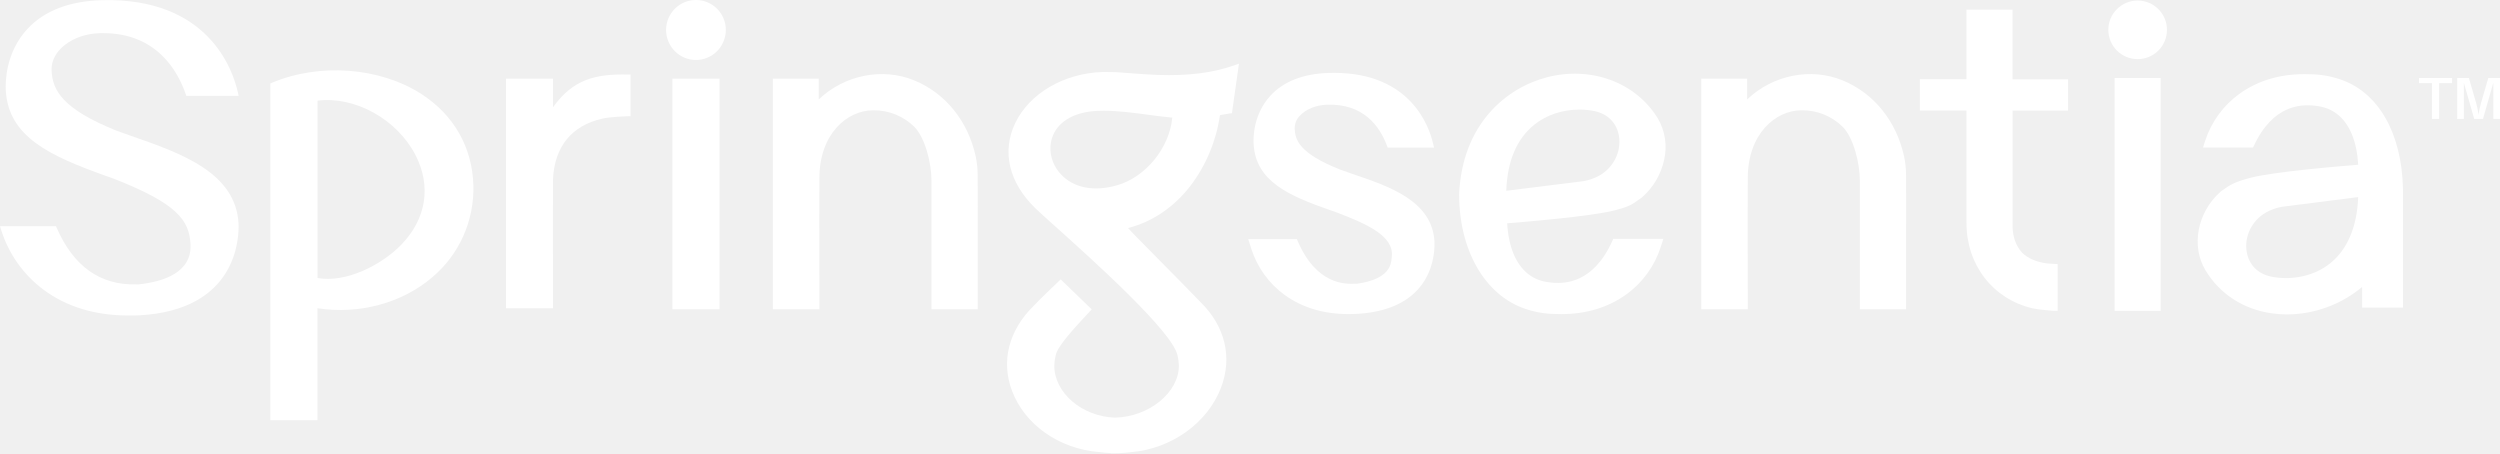
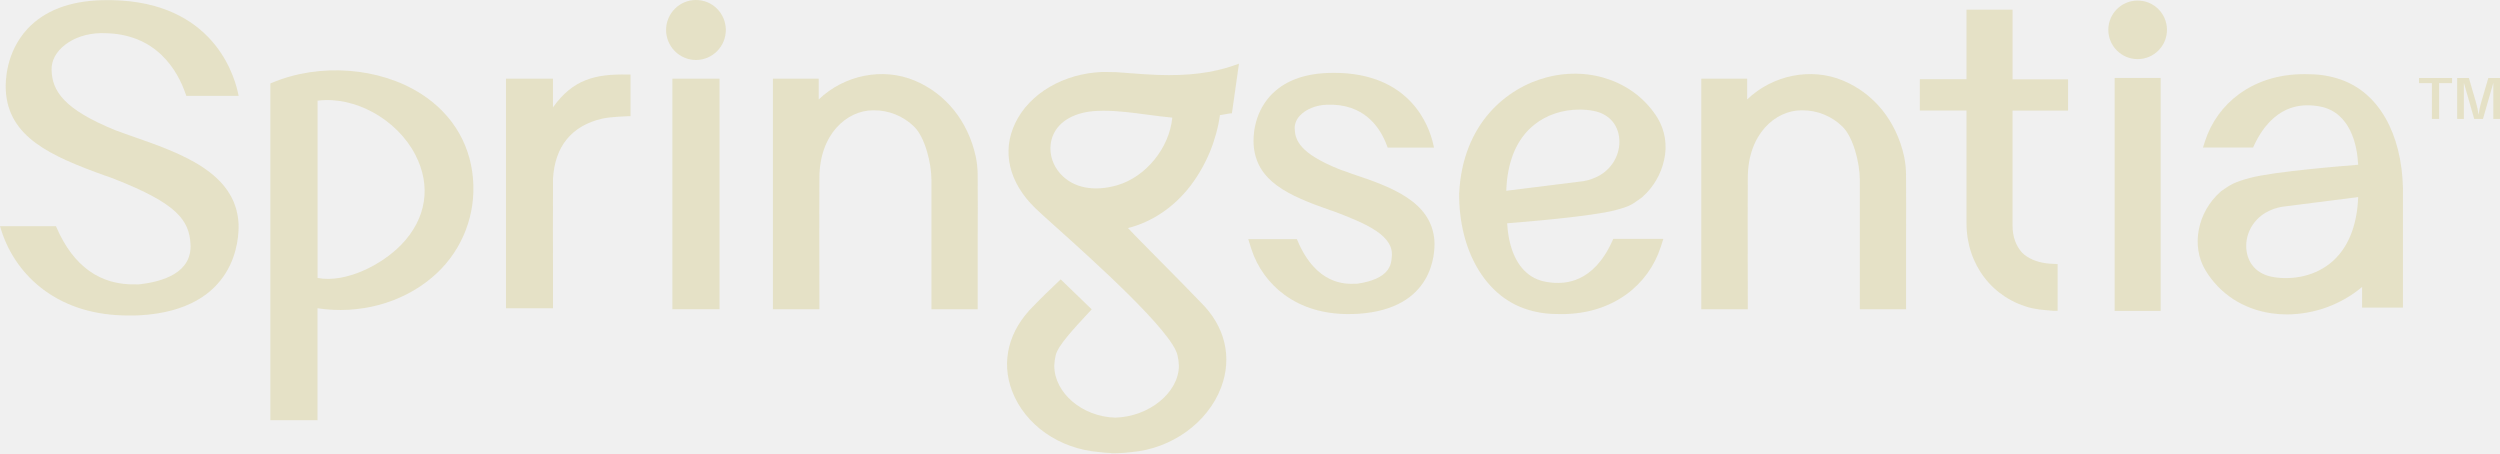
<svg xmlns="http://www.w3.org/2000/svg" width="182" height="33" viewBox="0 0 182 33" fill="none">
-   <path d="M146.514 0.705H143.161V5.768H139.765V8.046H143.161V16.257C143.161 19.278 145.08 21.762 147.943 22.441C148.282 22.512 148.624 22.559 148.969 22.581C149.062 22.592 149.148 22.598 149.237 22.605C149.326 22.612 149.396 22.615 149.476 22.627H149.796V19.226L149.221 19.193C149.18 19.192 149.139 19.188 149.098 19.182C149.061 19.176 149.023 19.172 148.985 19.171C148.229 19.069 147.631 18.807 147.208 18.396C146.757 17.897 146.515 17.223 146.515 16.446V8.052H150.554V5.774H146.514V0.705Z" fill="white" />
-   <path d="M155.62 4.305C156.799 4.305 157.755 3.35 157.755 2.172C157.755 0.995 156.799 0.04 155.62 0.04C154.442 0.04 153.486 0.995 153.486 2.172C153.486 3.35 154.442 4.305 155.62 4.305Z" fill="white" />
-   <path d="M157.297 5.676H153.944V22.633H157.297V5.676Z" fill="white" />
-   <path d="M50.666 1.91994e-05C50.092 -0.002 49.541 0.225 49.133 0.633C48.725 1.04 48.494 1.593 48.49 2.172C48.49 2.754 48.719 3.313 49.127 3.724C49.535 4.136 50.089 4.367 50.666 4.367C51.242 4.367 51.796 4.136 52.204 3.724C52.612 3.313 52.841 2.754 52.841 2.172C52.837 1.593 52.606 1.039 52.198 0.632C51.791 0.225 51.239 -0.002 50.666 1.91994e-05Z" fill="white" />
-   <path d="M52.383 5.727H48.95V22.513H52.383V5.727Z" fill="white" />
-   <path d="M71.174 12.734C71.173 12.279 71.125 11.825 71.031 11.38C70.466 8.819 68.849 6.806 66.576 5.86C64.261 4.898 61.473 5.453 59.603 7.239V5.727H56.267V22.514H59.653V21.756C59.653 20.779 59.651 19.802 59.648 18.824V18.812C59.648 16.901 59.637 14.928 59.653 12.959C59.653 9.758 61.666 8.03 63.56 8.03H63.603C64.705 8.021 65.766 8.451 66.556 9.226C67.331 9.993 67.81 11.846 67.81 13.126V22.515H71.177V17.265C71.182 15.801 71.186 14.238 71.174 12.734Z" fill="white" />
-   <path d="M138.76 12.734C138.759 12.279 138.711 11.825 138.617 11.38C138.052 8.819 136.435 6.806 134.162 5.86C131.847 4.898 129.059 5.453 127.193 7.239V5.727H123.853V22.514H127.239V21.756C127.239 20.779 127.237 19.802 127.233 18.824C127.233 16.913 127.223 14.938 127.239 12.959C127.239 9.758 129.252 8.03 131.146 8.03H131.189C132.291 8.021 133.352 8.451 134.142 9.226C134.916 9.993 135.396 11.846 135.396 13.126V22.515H138.762V17.265C138.768 15.801 138.772 14.238 138.76 12.734Z" fill="white" />
-   <path d="M30.672 6.842C27.64 4.894 23.269 4.564 19.794 6.028L19.682 6.076V30.592H23.112V22.44C26.141 22.909 29.26 22.07 31.466 20.187C32.435 19.373 33.208 18.348 33.727 17.188C34.246 16.029 34.497 14.766 34.462 13.495C34.386 10.726 33.039 8.364 30.672 6.842ZM29.214 17.813C27.796 19.28 25.181 20.621 23.118 20.237V7.328C25.837 6.986 28.895 8.68 30.24 11.273C31.413 13.541 31.044 15.924 29.214 17.813Z" fill="white" />
-   <path d="M40.256 7.813V5.727H36.836V22.44H40.258V22.077C40.258 21.21 40.258 20.34 40.258 19.467V19.353C40.252 17.481 40.248 15.794 40.258 14.094V13.031C40.38 10.661 41.623 9.141 43.848 8.636C44.4 8.504 45.67 8.461 45.724 8.46H45.903V5.426H45.683C43.362 5.38 41.722 5.759 40.256 7.813Z" fill="white" />
-   <path d="M104.429 17.569C104.248 14.618 101.156 13.573 98.424 12.653L98.112 12.539L98.092 12.532C97.934 12.479 97.778 12.425 97.615 12.365L97.593 12.358C94.567 11.164 94.282 10.179 94.252 9.35C94.251 9.005 94.385 8.674 94.625 8.429C95.058 7.953 95.795 7.651 96.597 7.623C99.268 7.526 100.454 9.203 100.977 10.624L101.023 10.745H104.398L104.323 10.429C104.04 9.207 102.692 5.304 97.12 5.304C96.973 5.304 96.824 5.304 96.669 5.312C94.844 5.377 93.433 5.937 92.475 6.978C91.233 8.345 91.233 10.024 91.264 10.509C91.431 13.197 93.789 14.234 96.857 15.308L96.92 15.326C96.964 15.338 97.041 15.366 97.087 15.383L97.135 15.4C97.213 15.431 97.291 15.46 97.361 15.485C99.549 16.322 101.499 17.193 101.322 18.693C101.322 18.72 101.316 18.748 101.314 18.781C101.273 19.237 101.178 20.317 98.795 20.656H98.65C97.956 20.681 95.838 20.755 94.462 17.524L94.414 17.41H90.873L91.099 18.128C91.536 19.475 92.385 20.646 93.525 21.474C94.799 22.396 96.362 22.865 98.17 22.865C98.297 22.865 98.426 22.865 98.557 22.857L98.87 22.845C104.39 22.492 104.468 18.388 104.427 17.567L104.429 17.569Z" fill="white" />
-   <path d="M4.741 3.257C5.411 2.739 6.313 2.44 7.281 2.414H7.514C11.408 2.414 12.947 5.18 13.521 6.856L13.563 6.981H17.373L17.317 6.722C16.955 5.098 15.172 -0.186 7.426 0.013C5.064 0.076 3.24 0.775 2.007 2.093C0.408 3.815 0.388 5.955 0.421 6.569C0.601 9.978 3.669 11.354 7.663 12.791L7.716 12.807C7.805 12.833 7.893 12.863 7.979 12.898L8.049 12.924C8.148 12.964 8.249 13.003 8.351 13.038C12.888 14.821 13.77 16.029 13.869 17.765C13.99 19.843 11.887 20.509 10.104 20.702H9.907C7.291 20.773 5.347 19.384 4.123 16.578L4.074 16.465H0L0.087 16.746C0.637 18.494 1.722 20.02 3.187 21.105C4.861 22.341 6.935 22.968 9.35 22.968C9.476 22.968 9.602 22.968 9.73 22.968L10.143 22.956C17.255 22.567 17.406 17.336 17.367 16.291C17.176 12.546 13.134 11.142 9.569 9.902L9.138 9.749C8.92 9.672 8.706 9.596 8.487 9.514L8.44 9.498C4.607 7.944 3.795 6.608 3.755 5.086C3.737 4.411 4.085 3.761 4.741 3.257Z" fill="white" />
-   <path d="M84.274 5.454C83.619 5.431 82.948 5.38 82.289 5.33C81.945 5.304 81.601 5.276 81.253 5.253L80.413 5.24H80.262C77.44 5.34 74.946 6.799 73.91 8.959C72.916 11.027 73.447 13.287 75.366 15.153C75.637 15.417 76.179 15.905 76.865 16.52L76.887 16.538C79.633 19.005 85.347 24.137 85.722 25.865C85.782 26.113 85.816 26.366 85.823 26.621C85.823 28.574 83.655 30.341 81.186 30.404C78.783 30.335 76.752 28.602 76.752 26.621C76.76 26.367 76.794 26.113 76.854 25.866C77.002 25.183 78.128 23.972 79.323 22.686L79.476 22.521L77.219 20.339L77.053 20.497C76.469 21.05 75.799 21.692 75.261 22.256C73.432 24.044 72.856 26.308 73.681 28.469C74.617 30.927 77.103 32.673 80.014 32.911H80.028C80.305 32.948 80.593 32.972 80.888 32.984V32.997H81.166H81.193L81.385 32.991H81.426C81.743 32.978 82.056 32.953 82.353 32.915C85.288 32.671 87.916 30.782 88.892 28.218C89.733 26.012 89.187 23.743 87.396 21.993C86.579 21.139 85.518 20.068 84.493 19.032L84.452 18.991C83.799 18.331 83.182 17.709 82.646 17.159L82.627 17.139C82.42 16.923 82.25 16.744 82.12 16.603C83.899 16.148 85.475 15.077 86.68 13.508C87.81 12.01 88.544 10.246 88.813 8.382C89.048 8.345 89.231 8.312 89.354 8.289L89.391 8.282L89.497 8.263L89.684 8.246L90.196 4.636L89.829 4.765C88.259 5.312 86.496 5.531 84.274 5.454ZM81.332 13.486C79.65 13.973 78.156 13.684 77.233 12.688C76.487 11.891 76.268 10.764 76.669 9.829C77.12 8.78 78.297 8.14 79.887 8.073C80.033 8.066 80.185 8.062 80.339 8.062C81.4 8.062 82.5 8.209 83.571 8.353C84.155 8.43 84.758 8.511 85.342 8.564C85.133 10.772 83.415 12.882 81.332 13.486Z" fill="white" />
-   <path d="M112.631 5.622C109.691 6.379 106.464 8.999 106.226 14.105C106.209 18.194 108.093 21.481 111.022 22.477L111.044 22.485C111.748 22.725 112.485 22.851 113.228 22.858H113.254C113.392 22.863 113.528 22.867 113.658 22.867H113.666C115.491 22.867 117.09 22.379 118.416 21.418C119.584 20.567 120.454 19.365 120.901 17.984L121.092 17.391H117.442L117.394 17.505C115.978 20.688 113.849 20.616 113.146 20.591C113.07 20.591 112.994 20.58 112.92 20.57L112.854 20.562C112.683 20.544 112.512 20.515 112.344 20.475L112.288 20.46L112.25 20.45L112.168 20.426C111.841 20.328 111.535 20.17 111.265 19.96L111.253 19.95C110.349 19.238 109.82 17.961 109.723 16.255C110.825 16.169 115.851 15.761 117.591 15.303C118.607 15.037 118.803 14.891 119.254 14.569C119.32 14.521 119.395 14.467 119.48 14.409L119.541 14.367L119.559 14.347L119.585 14.324C120.374 13.621 120.921 12.682 121.147 11.645C121.391 10.605 121.221 9.51 120.674 8.594C119.064 5.99 115.835 4.799 112.631 5.622ZM116.457 12.768C116.089 12.974 115.69 13.116 115.276 13.188L109.656 13.889C109.732 11.724 110.419 10.1 111.701 9.075C112.583 8.368 113.75 7.978 114.985 7.978C115.343 7.977 115.702 8.011 116.054 8.082C117.045 8.284 117.703 8.951 117.86 9.904C118.041 11.03 117.478 12.178 116.457 12.768Z" fill="white" />
-   <path d="M174.936 22.394V14.091V13.757V13.713C174.844 9.687 173.145 6.724 170.387 5.785L170.366 5.778C169.664 5.539 168.928 5.413 168.186 5.406H168.162C166.167 5.329 164.436 5.813 163.013 6.842C161.846 7.69 160.977 8.889 160.529 10.268L160.378 10.74H164.023L164.073 10.633C165.485 7.573 167.572 7.647 168.256 7.672C168.332 7.672 168.409 7.683 168.49 7.692L168.551 7.7C168.722 7.718 168.893 7.747 169.06 7.788L169.117 7.803L169.154 7.813L169.236 7.836C169.563 7.933 169.87 8.091 170.139 8.302L170.153 8.312C171.056 9.02 171.581 10.294 171.677 11.994C170.578 12.08 165.566 12.488 163.832 12.944C162.652 13.255 162.365 13.451 161.751 13.882L161.69 13.924L161.672 13.943L161.646 13.965C159.963 15.458 159.494 17.914 160.559 19.678C161.594 21.396 163.302 22.508 165.367 22.809C165.74 22.863 166.118 22.89 166.495 22.89C168.491 22.88 170.423 22.174 171.961 20.892V22.394H174.936ZM169.638 19.168C168.283 20.254 166.538 20.384 165.359 20.142C164.37 19.939 163.714 19.276 163.558 18.32C163.376 17.202 163.939 16.056 164.957 15.472C165.323 15.265 165.721 15.124 166.134 15.053L171.675 14.348C171.598 16.495 170.895 18.162 169.638 19.168Z" fill="white" />
-   <path d="M178.509 6.05H177.57V8.657H177.044V6.05H176.102V5.676H178.512L178.509 6.05Z" fill="white" />
-   <path d="M182 8.657H181.514V6.027L180.761 8.657H180.122L179.369 6.028V8.657H178.882V5.676H179.735L180.261 7.488C180.342 7.773 180.402 8.064 180.439 8.357C180.474 8.068 180.534 7.782 180.617 7.502L181.148 5.679H182V8.657Z" fill="white" />
+   <path d="M146.514 0.705H143.162V5.768H139.765V8.046H143.162V16.257C143.162 19.278 145.081 21.762 147.943 22.441C148.282 22.512 148.625 22.559 148.97 22.581C149.062 22.592 149.148 22.598 149.237 22.605C149.326 22.612 149.396 22.615 149.476 22.627H149.796V19.226L149.221 19.193C149.18 19.192 149.139 19.188 149.098 19.182C149.061 19.176 149.023 19.172 148.985 19.171C148.229 19.069 147.631 18.807 147.209 18.396C146.757 17.897 146.515 17.223 146.515 16.446V8.052H150.555V5.774H146.514V0.705Z" fill="#E5E1C6" />
+   <path d="M155.621 4.304C156.8 4.304 157.755 3.35 157.755 2.172C157.755 0.994 156.8 0.04 155.621 0.04C154.442 0.04 153.486 0.994 153.486 2.172C153.486 3.35 154.442 4.304 155.621 4.304Z" fill="#E5E1C6" />
+   <path d="M157.297 5.676H153.945V22.633H157.297V5.676Z" fill="#E5E1C6" />
+   <path d="M50.666 1.91994e-05C50.092 -0.002 49.541 0.225 49.133 0.633C48.725 1.04 48.494 1.593 48.49 2.172C48.49 2.754 48.719 3.313 49.127 3.724C49.535 4.136 50.089 4.367 50.666 4.367C51.242 4.367 51.796 4.136 52.204 3.724C52.612 3.313 52.841 2.754 52.841 2.172C52.837 1.593 52.606 1.039 52.198 0.632C51.791 0.225 51.239 -0.002 50.666 1.91994e-05Z" fill="#E5E1C6" />
+   <path d="M52.382 5.727H48.95V22.513H52.382V5.727Z" fill="#E5E1C6" />
+   <path d="M71.174 12.734C71.173 12.279 71.125 11.825 71.031 11.38C70.466 8.819 68.849 6.806 66.576 5.861C64.261 4.898 61.473 5.453 59.603 7.239V5.727H56.267V22.514H59.653V21.756C59.653 20.779 59.651 19.802 59.648 18.824V18.812C59.648 16.902 59.637 14.928 59.653 12.959C59.653 9.758 61.666 8.031 63.56 8.031H63.603C64.705 8.021 65.766 8.451 66.556 9.227C67.331 9.993 67.81 11.846 67.81 13.126V22.515H71.177V17.265C71.182 15.801 71.186 14.238 71.174 12.734Z" fill="#E5E1C6" />
+   <path d="M138.76 12.734C138.759 12.279 138.711 11.825 138.617 11.38C138.052 8.819 136.435 6.806 134.162 5.861C131.847 4.898 129.059 5.453 127.193 7.239V5.727H123.853V22.514H127.239V21.756C127.239 20.779 127.237 19.802 127.233 18.824C127.233 16.913 127.223 14.938 127.239 12.959C127.239 9.758 129.252 8.031 131.146 8.031H131.189C132.291 8.021 133.352 8.451 134.142 9.227C134.916 9.993 135.396 11.846 135.396 13.126V22.515H138.762V17.265C138.768 15.801 138.772 14.238 138.76 12.734Z" fill="#E5E1C6" />
+   <path d="M30.672 6.842C27.64 4.893 23.269 4.564 19.795 6.028L19.682 6.076V30.592H23.113V22.44C26.141 22.909 29.26 22.07 31.466 20.187C32.435 19.373 33.208 18.348 33.727 17.188C34.246 16.029 34.497 14.766 34.462 13.495C34.386 10.726 33.04 8.364 30.672 6.842ZM29.214 17.813C27.796 19.28 25.182 20.621 23.118 20.237V7.328C25.837 6.986 28.896 8.68 30.24 11.273C31.413 13.541 31.044 15.924 29.214 17.813Z" fill="#E5E1C6" />
+   <path d="M40.257 7.813V5.727H36.836V22.44H40.258V22.077C40.258 21.21 40.258 20.34 40.258 19.467V19.353C40.252 17.481 40.249 15.794 40.258 14.094V13.031C40.381 10.661 41.624 9.141 43.849 8.636C44.401 8.504 45.671 8.461 45.725 8.46H45.903V5.427H45.683C43.362 5.38 41.722 5.759 40.257 7.813Z" fill="#E5E1C6" />
+   <path d="M104.429 17.569C104.248 14.618 101.156 13.573 98.424 12.653L98.112 12.539L98.092 12.532C97.934 12.479 97.778 12.425 97.615 12.365L97.593 12.358C94.567 11.164 94.282 10.179 94.252 9.35C94.251 9.005 94.385 8.674 94.625 8.429C95.058 7.953 95.795 7.651 96.597 7.623C99.268 7.526 100.454 9.203 100.977 10.624L101.023 10.745H104.398L104.323 10.43C104.04 9.207 102.692 5.304 97.12 5.304C96.973 5.304 96.824 5.304 96.669 5.312C94.844 5.377 93.433 5.937 92.475 6.978C91.233 8.345 91.233 10.024 91.264 10.509C91.431 13.197 93.789 14.234 96.857 15.308L96.92 15.326C96.964 15.338 97.041 15.366 97.087 15.383L97.135 15.4C97.213 15.431 97.291 15.46 97.361 15.485C99.549 16.322 101.499 17.193 101.322 18.694C101.322 18.72 101.316 18.748 101.314 18.781C101.273 19.237 101.178 20.317 98.795 20.656H98.65C97.956 20.681 95.838 20.755 94.462 17.524L94.414 17.41H90.873L91.099 18.128C91.536 19.475 92.385 20.646 93.525 21.474C94.799 22.397 96.362 22.865 98.17 22.865C98.297 22.865 98.426 22.865 98.557 22.857L98.87 22.845C104.39 22.492 104.468 18.388 104.427 17.567L104.429 17.569Z" fill="#E5E1C6" />
+   <path d="M4.741 3.257C5.411 2.739 6.313 2.44 7.281 2.414H7.514C11.408 2.414 12.947 5.18 13.521 6.857L13.563 6.981H17.373L17.317 6.722C16.955 5.098 15.172 -0.186 7.426 0.013C5.064 0.076 3.24 0.775 2.007 2.093C0.408 3.815 0.388 5.956 0.421 6.57C0.601 9.978 3.669 11.354 7.663 12.791L7.716 12.807C7.805 12.833 7.893 12.863 7.979 12.898L8.049 12.924C8.148 12.964 8.249 13.003 8.351 13.038C12.888 14.821 13.77 16.029 13.869 17.765C13.99 19.843 11.887 20.509 10.104 20.702H9.907C7.291 20.773 5.347 19.384 4.123 16.579L4.074 16.465H0L0.087 16.746C0.637 18.494 1.722 20.02 3.187 21.105C4.861 22.341 6.935 22.968 9.35 22.968C9.476 22.968 9.602 22.968 9.73 22.968L10.143 22.956C17.255 22.567 17.406 17.336 17.367 16.291C17.176 12.546 13.134 11.142 9.569 9.902L9.138 9.749C8.92 9.672 8.706 9.596 8.487 9.514L8.44 9.498C4.607 7.944 3.795 6.608 3.755 5.086C3.737 4.411 4.085 3.761 4.741 3.257Z" fill="#E5E1C6" />
+   <path d="M84.274 5.454C83.619 5.431 82.948 5.38 82.289 5.33C81.945 5.303 81.601 5.276 81.253 5.253L80.413 5.24H80.262C77.44 5.34 74.946 6.799 73.91 8.959C72.916 11.027 73.447 13.287 75.366 15.153C75.637 15.417 76.179 15.905 76.865 16.52L76.887 16.538C79.633 19.005 85.347 24.137 85.722 25.865C85.782 26.113 85.816 26.366 85.823 26.621C85.823 28.574 83.655 30.341 81.186 30.404C78.783 30.335 76.752 28.602 76.752 26.621C76.76 26.366 76.794 26.113 76.854 25.866C77.002 25.183 78.128 23.972 79.323 22.686L79.476 22.52L77.219 20.339L77.053 20.496C76.469 21.05 75.799 21.692 75.261 22.256C73.432 24.044 72.856 26.308 73.681 28.469C74.617 30.927 77.103 32.673 80.014 32.911H80.028C80.305 32.948 80.593 32.971 80.888 32.984V32.997H81.166H81.193L81.385 32.991H81.426C81.743 32.978 82.056 32.953 82.353 32.914C85.288 32.671 87.916 30.782 88.892 28.218C89.733 26.012 89.187 23.743 87.396 21.993C86.579 21.139 85.518 20.068 84.493 19.032L84.452 18.991C83.799 18.331 83.182 17.709 82.646 17.159L82.627 17.138C82.42 16.923 82.25 16.744 82.12 16.603C83.899 16.147 85.475 15.077 86.68 13.508C87.81 12.01 88.544 10.246 88.813 8.382C89.048 8.345 89.231 8.312 89.354 8.289L89.391 8.282L89.497 8.263L89.684 8.246L90.196 4.636L89.829 4.765C88.259 5.311 86.496 5.531 84.274 5.454ZM81.332 13.485C79.65 13.973 78.156 13.684 77.233 12.688C76.487 11.891 76.268 10.764 76.669 9.829C77.12 8.78 78.297 8.14 79.887 8.073C80.033 8.066 80.185 8.062 80.339 8.062C81.4 8.062 82.5 8.209 83.571 8.353C84.155 8.43 84.758 8.511 85.342 8.563C85.133 10.772 83.415 12.882 81.332 13.485Z" fill="#E5E1C6" />
+   <path d="M112.631 5.622C109.691 6.379 106.464 8.999 106.226 14.105C106.209 18.194 108.093 21.48 111.022 22.477L111.044 22.485C111.748 22.725 112.485 22.851 113.228 22.858H113.254C113.392 22.863 113.528 22.867 113.658 22.867H113.666C115.491 22.867 117.09 22.379 118.416 21.418C119.584 20.567 120.454 19.365 120.901 17.983L121.092 17.391H117.442L117.394 17.505C115.978 20.688 113.849 20.616 113.146 20.591C113.07 20.591 112.994 20.579 112.92 20.57L112.854 20.562C112.683 20.544 112.512 20.514 112.344 20.475L112.288 20.46L112.25 20.45L112.168 20.426C111.841 20.328 111.535 20.17 111.265 19.96L111.253 19.95C110.349 19.238 109.82 17.961 109.723 16.254C110.825 16.169 115.851 15.761 117.591 15.303C118.607 15.037 118.803 14.891 119.254 14.569C119.32 14.521 119.395 14.467 119.48 14.409L119.541 14.367L119.559 14.347L119.585 14.324C120.374 13.621 120.921 12.682 121.147 11.645C121.391 10.604 121.221 9.509 120.674 8.594C119.064 5.99 115.835 4.799 112.631 5.622ZM116.457 12.768C116.089 12.974 115.69 13.116 115.276 13.188L109.656 13.889C109.732 11.724 110.419 10.1 111.701 9.075C112.583 8.367 113.75 7.978 114.985 7.978C115.343 7.976 115.702 8.011 116.054 8.082C117.045 8.284 117.703 8.951 117.86 9.904C118.041 11.03 117.478 12.178 116.457 12.768Z" fill="#E5E1C6" />
+   <path d="M174.936 22.394V14.091V13.757V13.713C174.844 9.687 173.145 6.724 170.387 5.785L170.366 5.778C169.664 5.539 168.928 5.413 168.186 5.406H168.162C166.167 5.329 164.436 5.813 163.013 6.842C161.846 7.69 160.977 8.889 160.529 10.268L160.378 10.74H164.023L164.073 10.633C165.485 7.572 167.572 7.647 168.256 7.672C168.332 7.672 168.409 7.683 168.49 7.692L168.551 7.7C168.722 7.718 168.893 7.747 169.06 7.788L169.117 7.803L169.154 7.813L169.236 7.836C169.563 7.933 169.87 8.091 170.139 8.301L170.153 8.312C171.056 9.02 171.581 10.294 171.677 11.994C170.578 12.08 165.566 12.488 163.832 12.944C162.652 13.255 162.365 13.451 161.751 13.882L161.69 13.924L161.672 13.943L161.646 13.965C159.963 15.458 159.494 17.914 160.559 19.678C161.594 21.396 163.302 22.508 165.367 22.809C165.74 22.863 166.118 22.89 166.495 22.89C168.491 22.88 170.423 22.174 171.961 20.892V22.394H174.936ZM169.638 19.168C168.283 20.254 166.538 20.384 165.359 20.142C164.37 19.939 163.714 19.276 163.558 18.32C163.376 17.202 163.939 16.056 164.957 15.472C165.323 15.265 165.721 15.124 166.134 15.053L171.675 14.348C171.598 16.495 170.895 18.162 169.638 19.168Z" fill="#E5E1C6" />
+   <path d="M178.509 6.05H177.569V8.657H177.043V6.05H176.102V5.676H178.512L178.509 6.05Z" fill="#E5E1C6" />
+   <path d="M182 8.657H181.514V6.027L180.761 8.657H180.122L179.369 6.028V8.657H178.882V5.676H179.735L180.261 7.488C180.342 7.773 180.402 8.064 180.439 8.357C180.474 8.068 180.534 7.781 180.617 7.502L181.148 5.679H182V8.657Z" fill="#E5E1C6" />
</svg>
